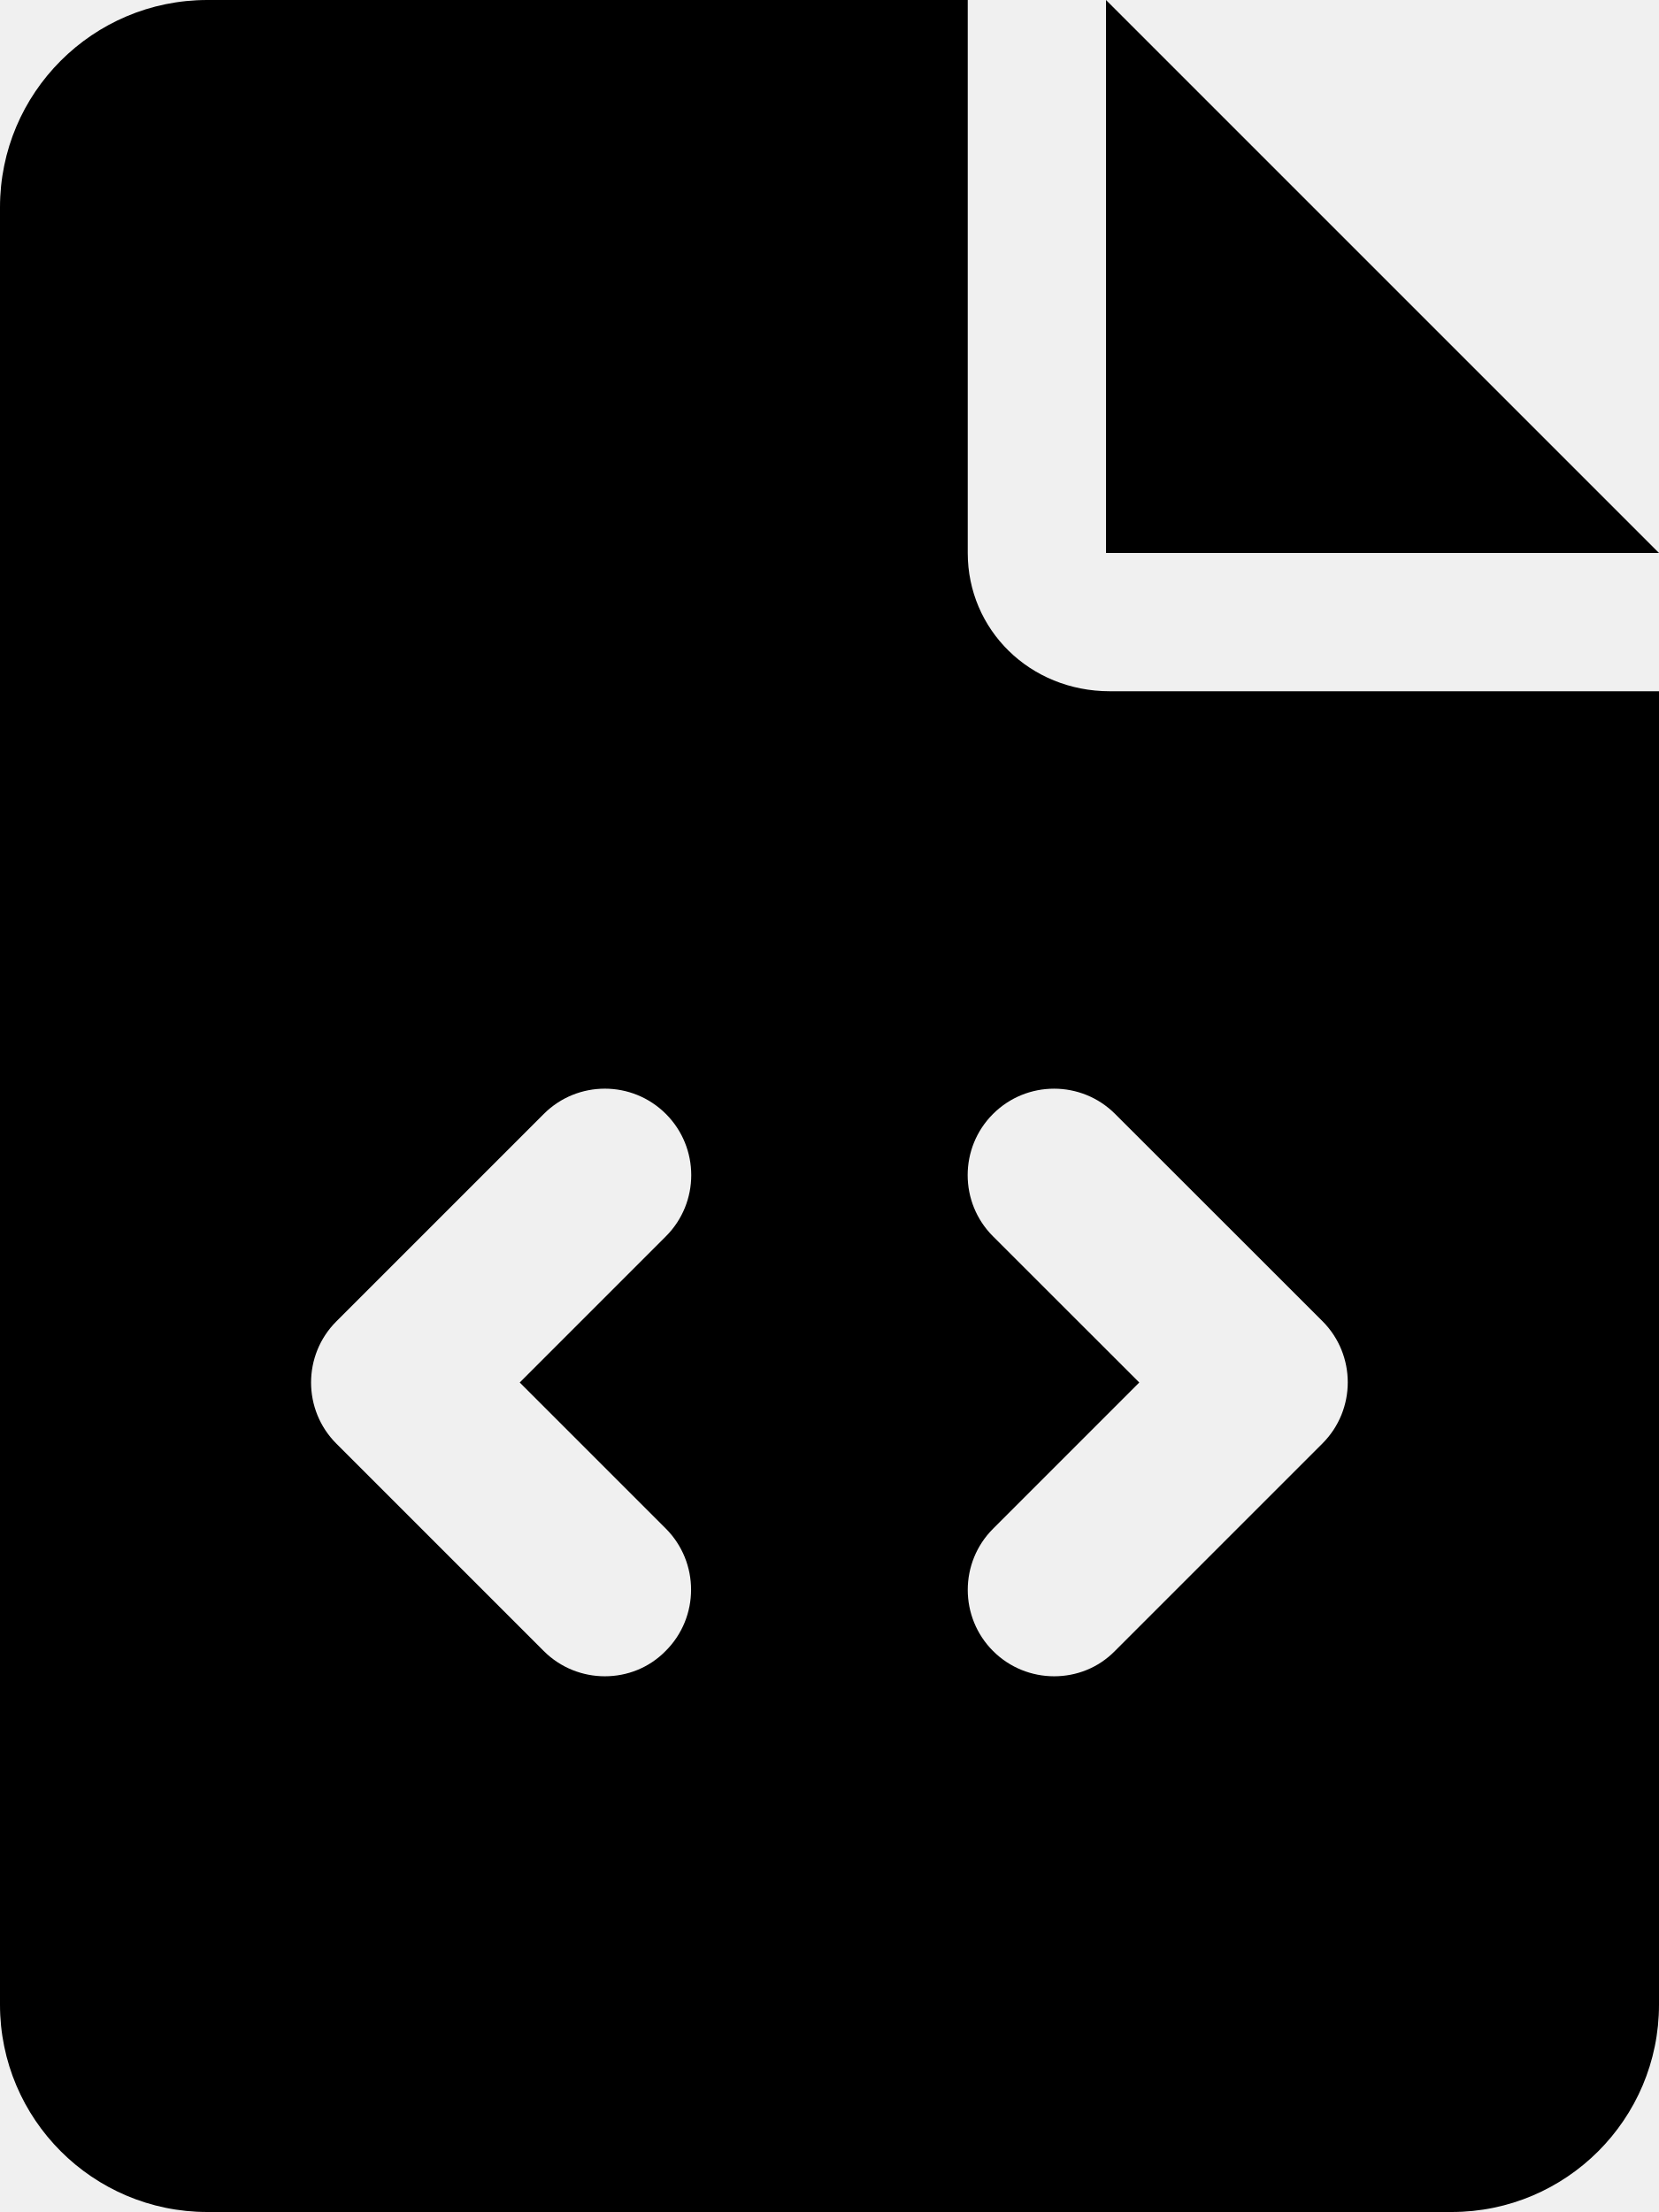
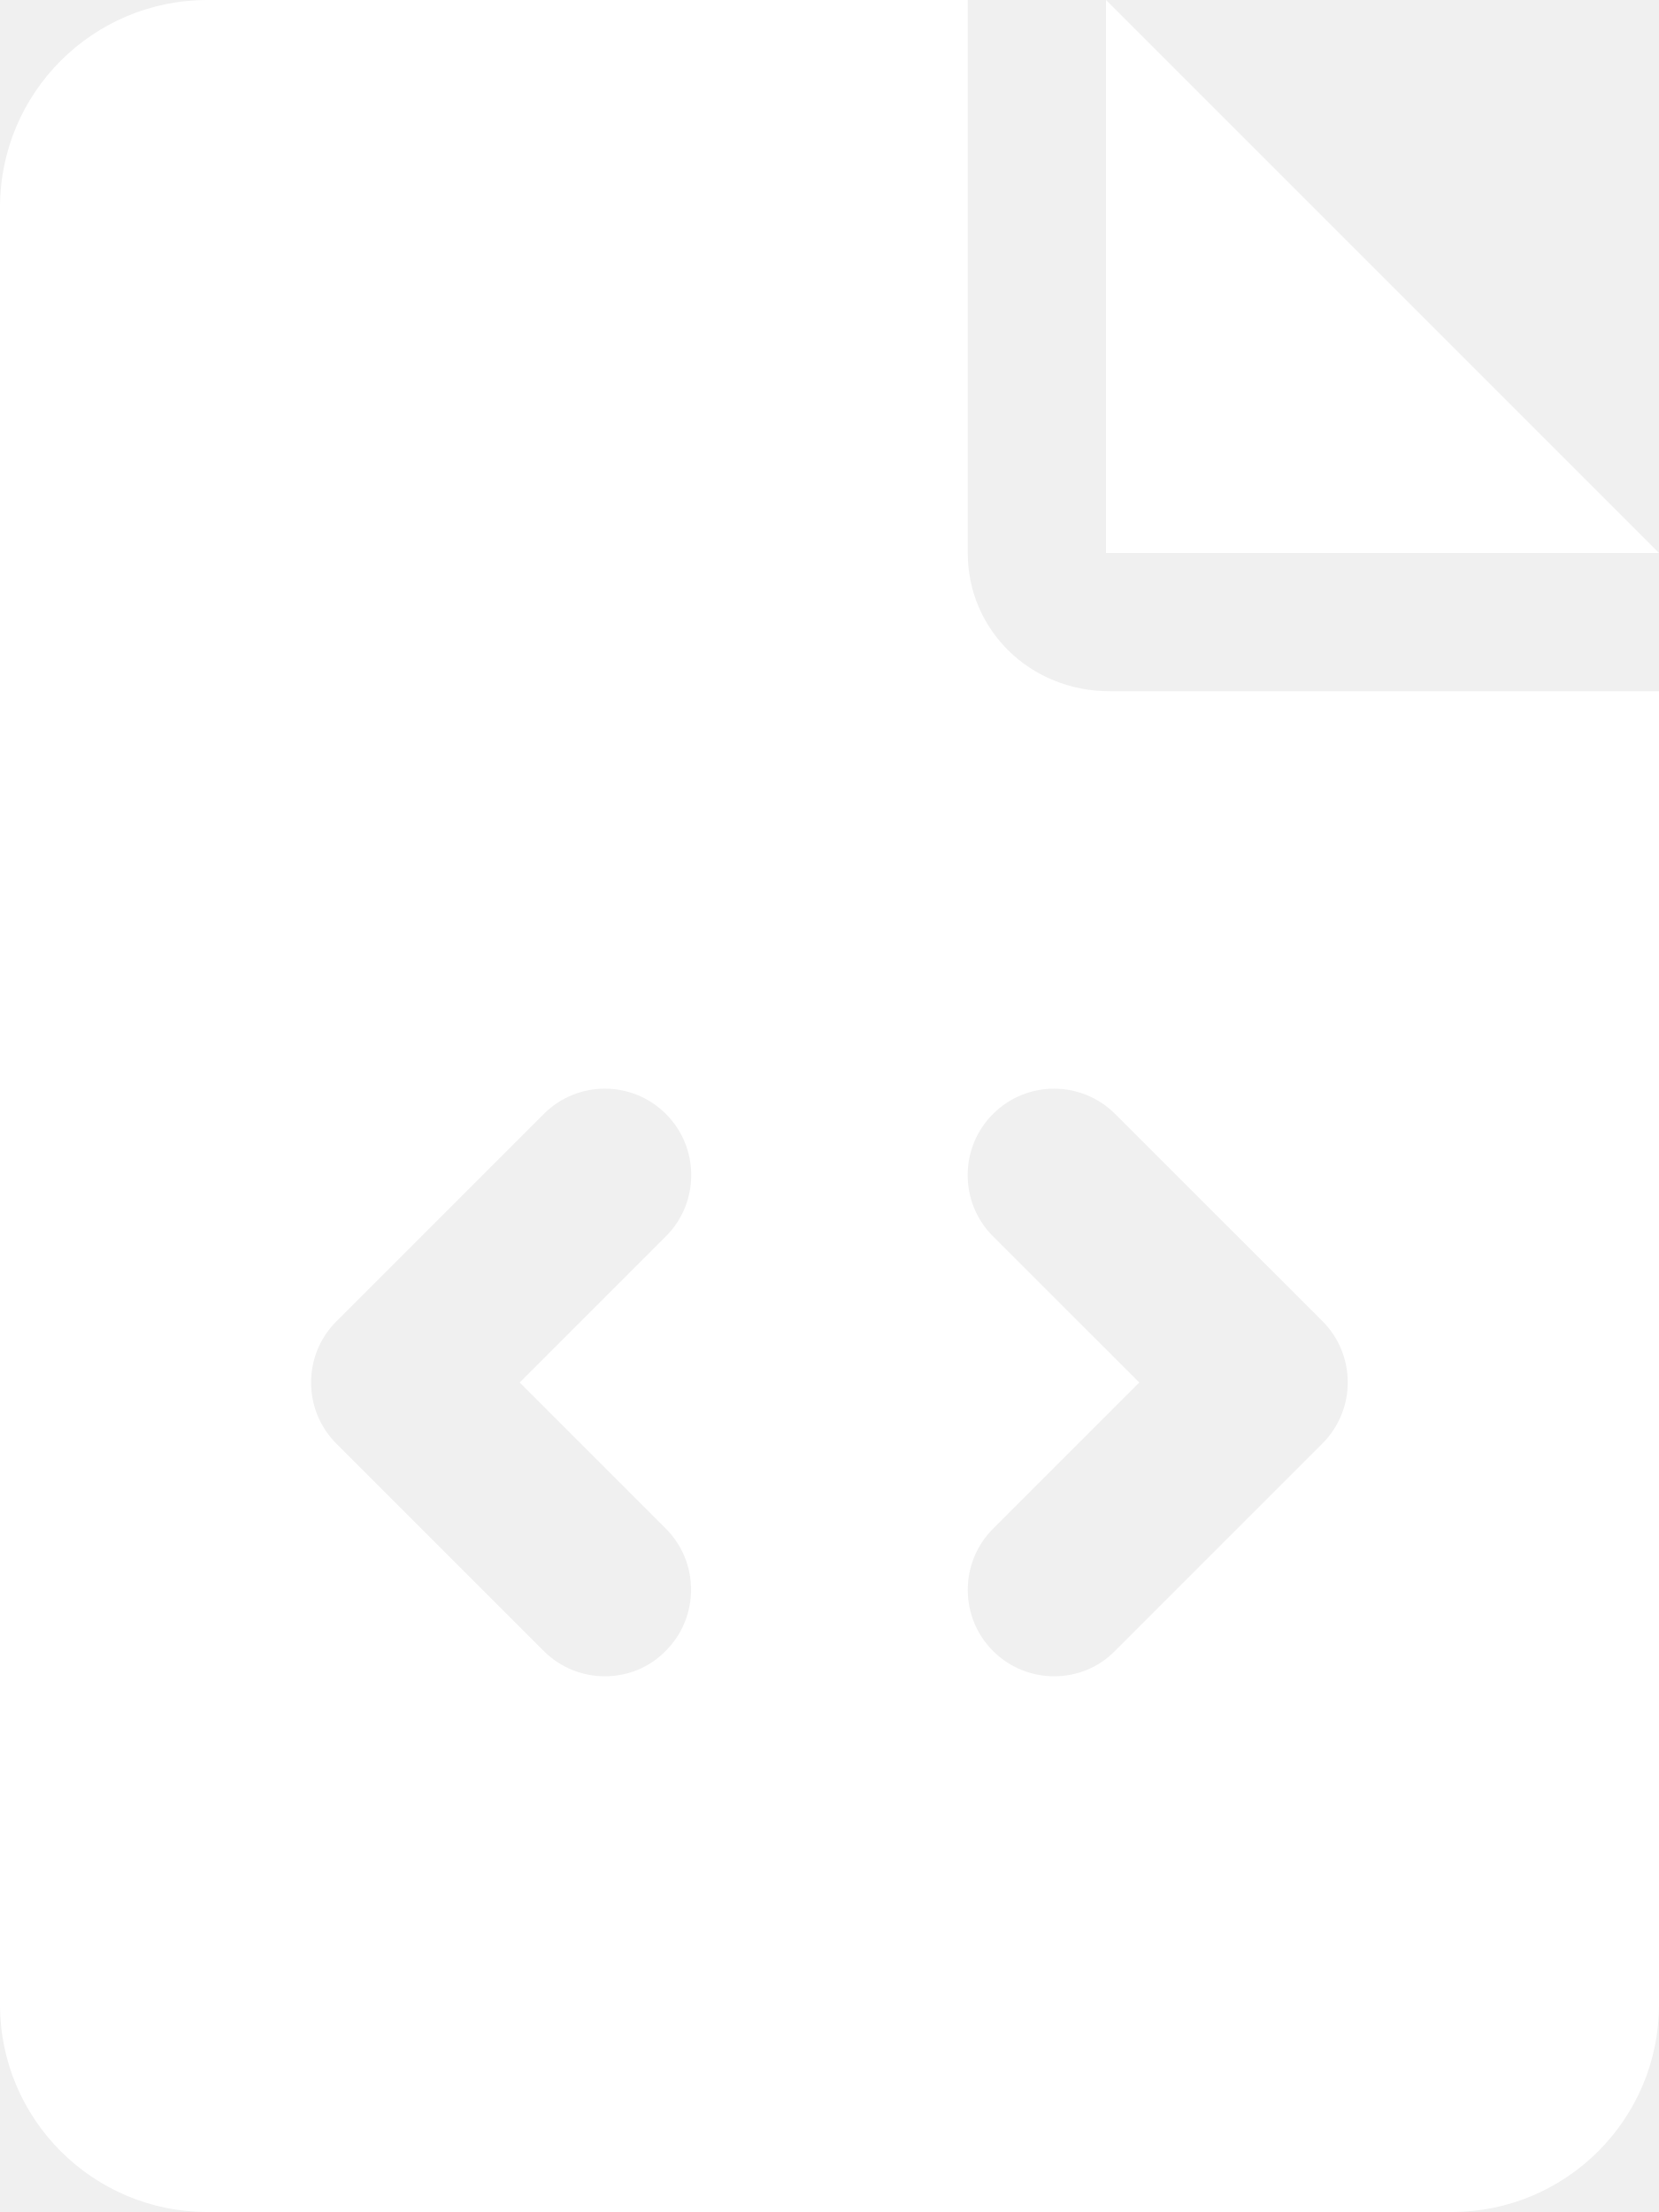
- <svg xmlns="http://www.w3.org/2000/svg" viewBox="0 0 384 512">
+ <svg xmlns="http://www.w3.org/2000/svg" fill="white" viewBox="0 0 384 512">
  <path d="M224 128L224 0H48C21.49 0 0 21.49 0 48v416C0 490.5 21.49 512 48 512h288c26.51 0 48-21.49 48-48V160h-127.1C238.3 160 224 145.7 224 128zM154.1 353.8c7.812 7.812 7.812 20.5 0 28.31C150.2 386.1 145.1 388 140 388s-10.23-1.938-14.14-5.844l-48-48c-7.812-7.812-7.812-20.5 0-28.31l48-48c7.812-7.812 20.47-7.812 28.28 0s7.812 20.5 0 28.31L120.3 320L154.1 353.8zM306.1 305.8c7.812 7.812 7.812 20.5 0 28.31l-48 48C254.2 386.1 249.1 388 244 388s-10.23-1.938-14.14-5.844c-7.812-7.812-7.812-20.5 0-28.31L263.7 320l-33.86-33.84c-7.812-7.812-7.812-20.5 0-28.31s20.47-7.812 28.28 0L306.1 305.8zM256 0v128h128L256 0z" />
</svg>
